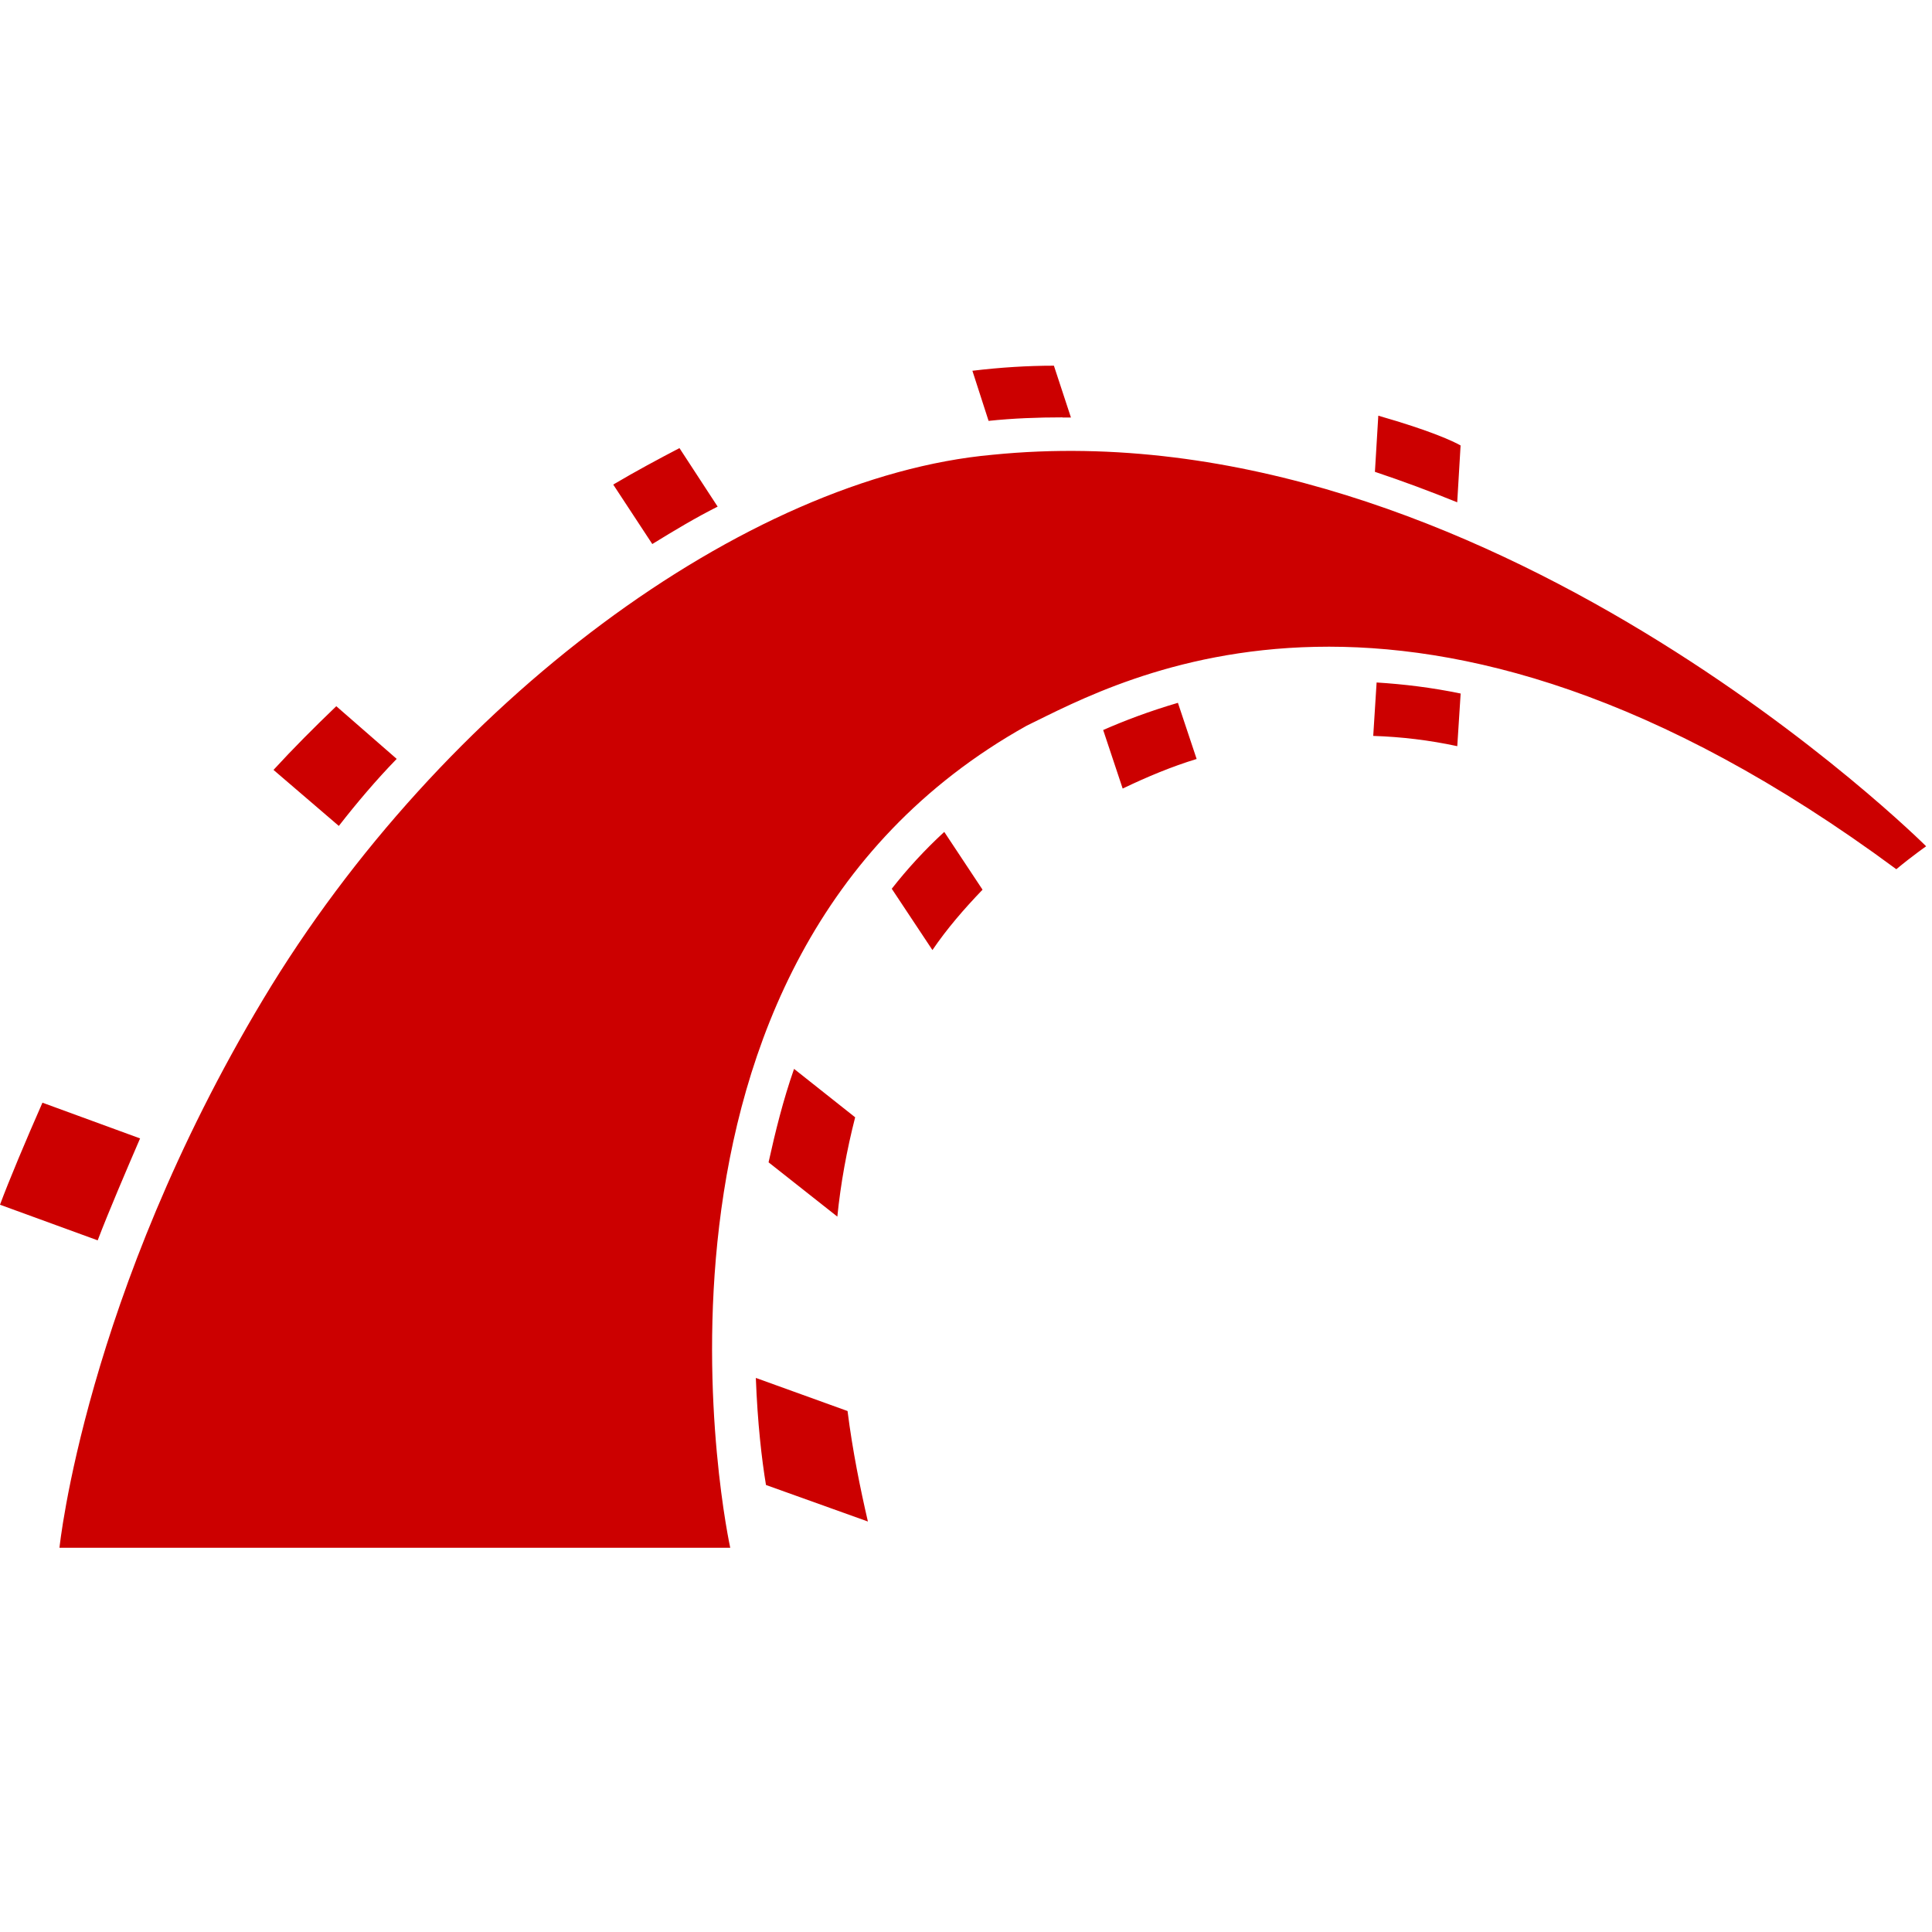
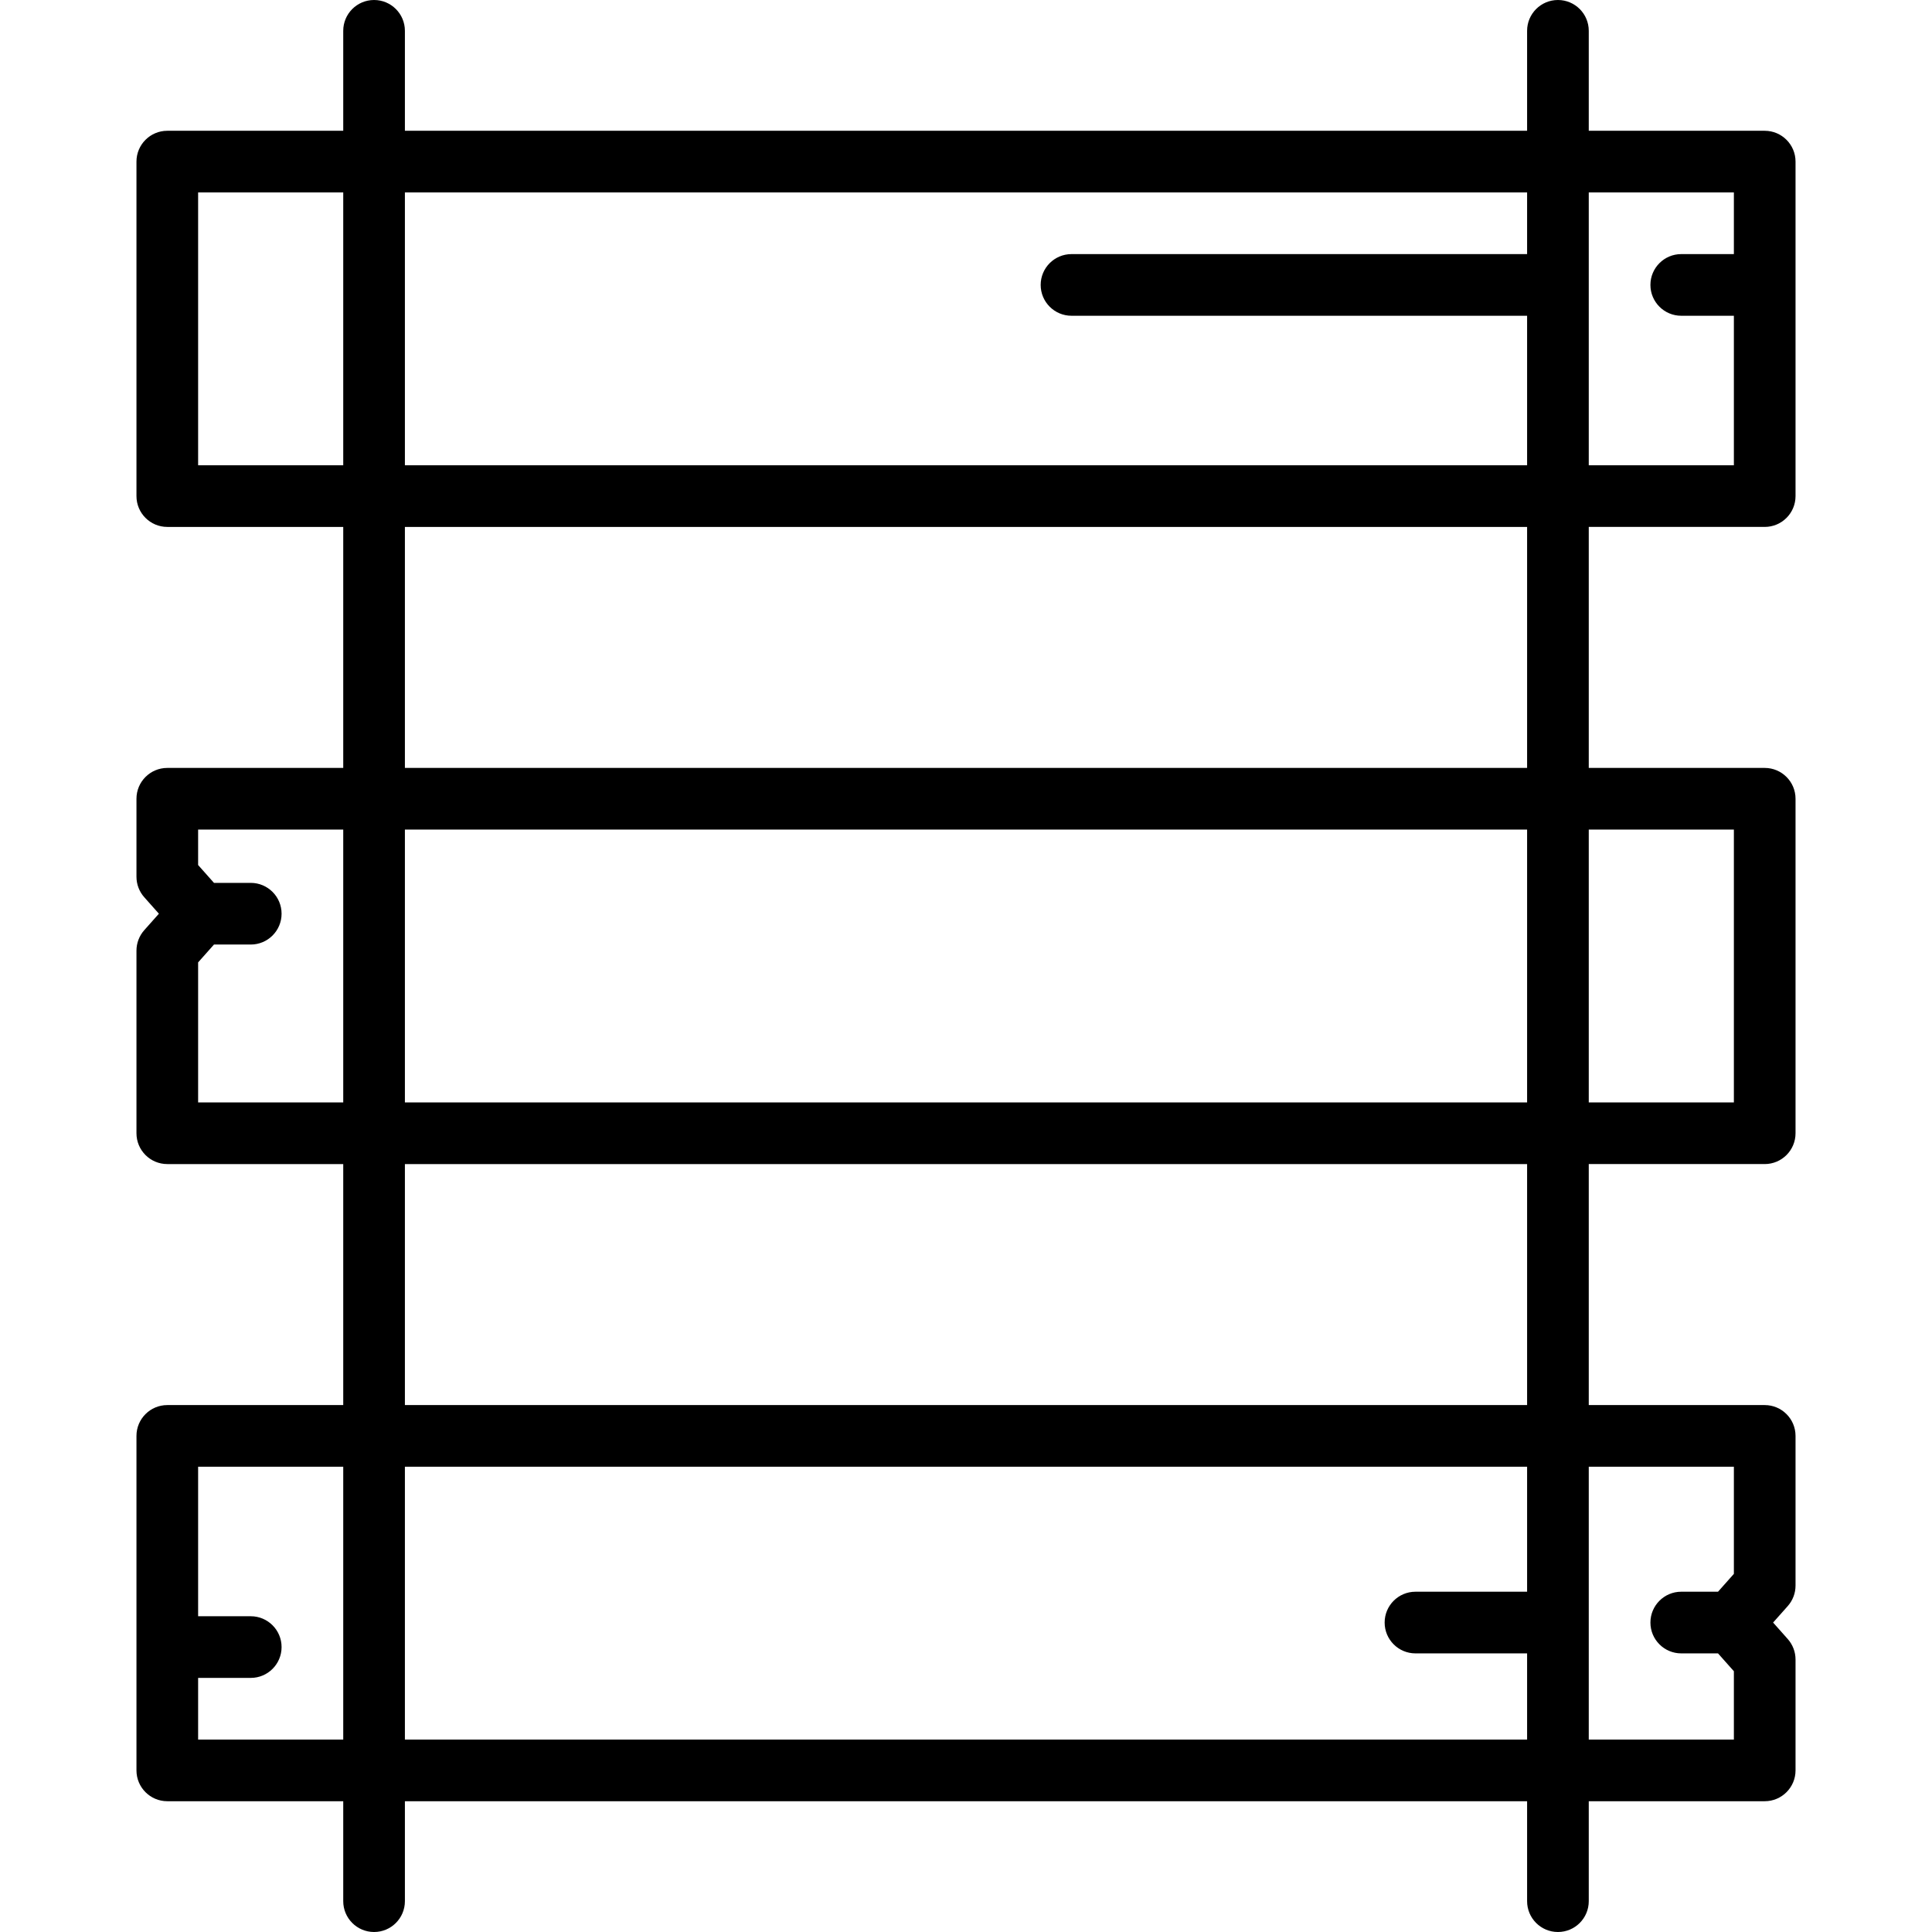
- <svg xmlns="http://www.w3.org/2000/svg" width="800px" height="800px" viewBox="0 -6 32 32">
-   <g fill="none" fill-rule="evenodd">
-     <path d="M0-6h32v32H0z" />
-     <path fill="#c00" fill-rule="nonzero" d="M.985 19.636s.422-4.163 3.375-9.087c2.954-4.924 7.99-8.65 12.083-9.017 8.144-.816 15.46 6.485 15.46 6.485s-.24.168-.494.38C23.42 2.49 18.54 5.274 17.005 6.02c-7.033 3.925-4.91 13.616-4.91 13.616H.987zM24.137 2.32c-.45-.182-.9-.35-1.364-.505l.056-.93c.885.254 1.237.423 1.363.493l-.056.943zM22.8 5.304c.45.028.915.084 1.393.183l-.056.872c-.464-.1-.928-.155-1.392-.17l.056-.885zM17.597.913c-.407 0-.815.015-1.223.058l-.268-.83c.465-.056.915-.084 1.35-.084l.282.858h-.14zm.676 5.178c.35-.154.76-.31 1.237-.45l.31.93c-.41.125-.817.294-1.225.49l-.323-.97zm-6.386-3.7c-.366.184-.718.395-1.083.62l-.647-.985c.38-.225.745-.42 1.097-.604l.633.97zm2.883 6.33c.252-.323.548-.646.87-.942l.634.957c-.31.323-.59.647-.83 1L14.77 8.72zm-2.04 4.53c.112-.506.24-1.027.422-1.547l1.012.802c-.14.548-.24 1.097-.295 1.645l-1.14-.9zM6.57 6.57c-.34.35-.662.73-.958 1.11L4.53 6.752c.323-.352.674-.704 1.04-1.055l1 .872zm-4.25 6.286c-.224.52-.52 1.21-.702 1.688L0 13.954c.14-.38.436-1.084.703-1.69l1.618.592zm10.2 3.967l1.518.548c.084.663.21 1.28.337 1.83l-1.688-.605c-.07-.422-.14-1.027-.168-1.772z" />
+ <svg xmlns="http://www.w3.org/2000/svg" fill="#000000" height="800px" width="800px" version="1.1" id="Capa_1" viewBox="0 0 470 470" xml:space="preserve">
+   <g>
+     <path d="M429.302,31.815H386.5V7.5c0-4.142-3.357-7.5-7.5-7.5s-7.5,3.358-7.5,7.5v24.315h-273V7.5C98.5,3.358,95.143,0,91,0   s-7.5,3.358-7.5,7.5v24.315H40.698c-4.143,0-7.5,3.358-7.5,7.5v81.37c0,4.142,3.357,7.5,7.5,7.5H83.5v58.63H40.698   c-4.143,0-7.5,3.358-7.5,7.5v18.974c0,1.837,0.674,3.61,1.895,4.983l3.562,4.007l-3.562,4.007   c-1.221,1.373-1.895,3.146-1.895,4.983v44.416c0,4.142,3.357,7.5,7.5,7.5H83.5v58.63H40.698c-4.143,0-7.5,3.358-7.5,7.5v81.37   c0,4.142,3.357,7.5,7.5,7.5H83.5V462.5c0,4.142,3.357,7.5,7.5,7.5s7.5-3.358,7.5-7.5v-24.315h273V462.5c0,4.142,3.357,7.5,7.5,7.5   s7.5-3.358,7.5-7.5v-24.315h42.802c4.143,0,7.5-3.358,7.5-7.5V403.71c0-1.837-0.674-3.61-1.895-4.983l-3.562-4.007l3.562-4.007   c1.221-1.373,1.895-3.146,1.895-4.983v-36.416c0-4.142-3.357-7.5-7.5-7.5H386.5v-58.63h42.802c4.143,0,7.5-3.358,7.5-7.5v-81.37   c0-4.142-3.357-7.5-7.5-7.5H386.5v-58.63h42.802c4.143,0,7.5-3.358,7.5-7.5v-81.37C436.802,35.173,433.445,31.815,429.302,31.815z    M98.5,113.185v-66.37h273v15H260.667c-4.143,0-7.5,3.358-7.5,7.5s3.357,7.5,7.5,7.5H371.5v36.37H98.5z M48.198,46.815H83.5v66.37   H48.198V46.815z M386.5,46.815h35.302v15H409c-4.143,0-7.5,3.358-7.5,7.5s3.357,7.5,7.5,7.5h12.802v36.37H386.5V46.815z    M421.802,268.185H386.5v-66.37h35.302V268.185z M371.5,268.185h-273v-66.37h273V268.185z M48.198,234.121l3.865-4.348   c0.042,0.001,0.084,0.006,0.126,0.006H61c4.143,0,7.5-3.358,7.5-7.5s-3.357-7.5-7.5-7.5h-8.812c-0.043,0-0.084,0.005-0.126,0.006   l-3.865-4.348v-8.623H83.5v66.37H48.198V234.121z M421.802,382.879l-3.859,4.341H409c-4.143,0-7.5,3.358-7.5,7.5s3.357,7.5,7.5,7.5   h8.943l3.859,4.341v16.623H386.5v-66.37h35.302V382.879z M371.5,387.221h-27.156c-4.143,0-7.5,3.358-7.5,7.5s3.357,7.5,7.5,7.5   H371.5v20.964h-273v-66.37h273V387.221z M48.198,408.185H61c4.143,0,7.5-3.358,7.5-7.5s-3.357-7.5-7.5-7.5H48.198v-36.37H83.5   v66.37H48.198V408.185z M371.5,341.815h-273v-58.63h273V341.815z M371.5,186.815h-273v-58.63h273V186.815z" />
  </g>
</svg>
